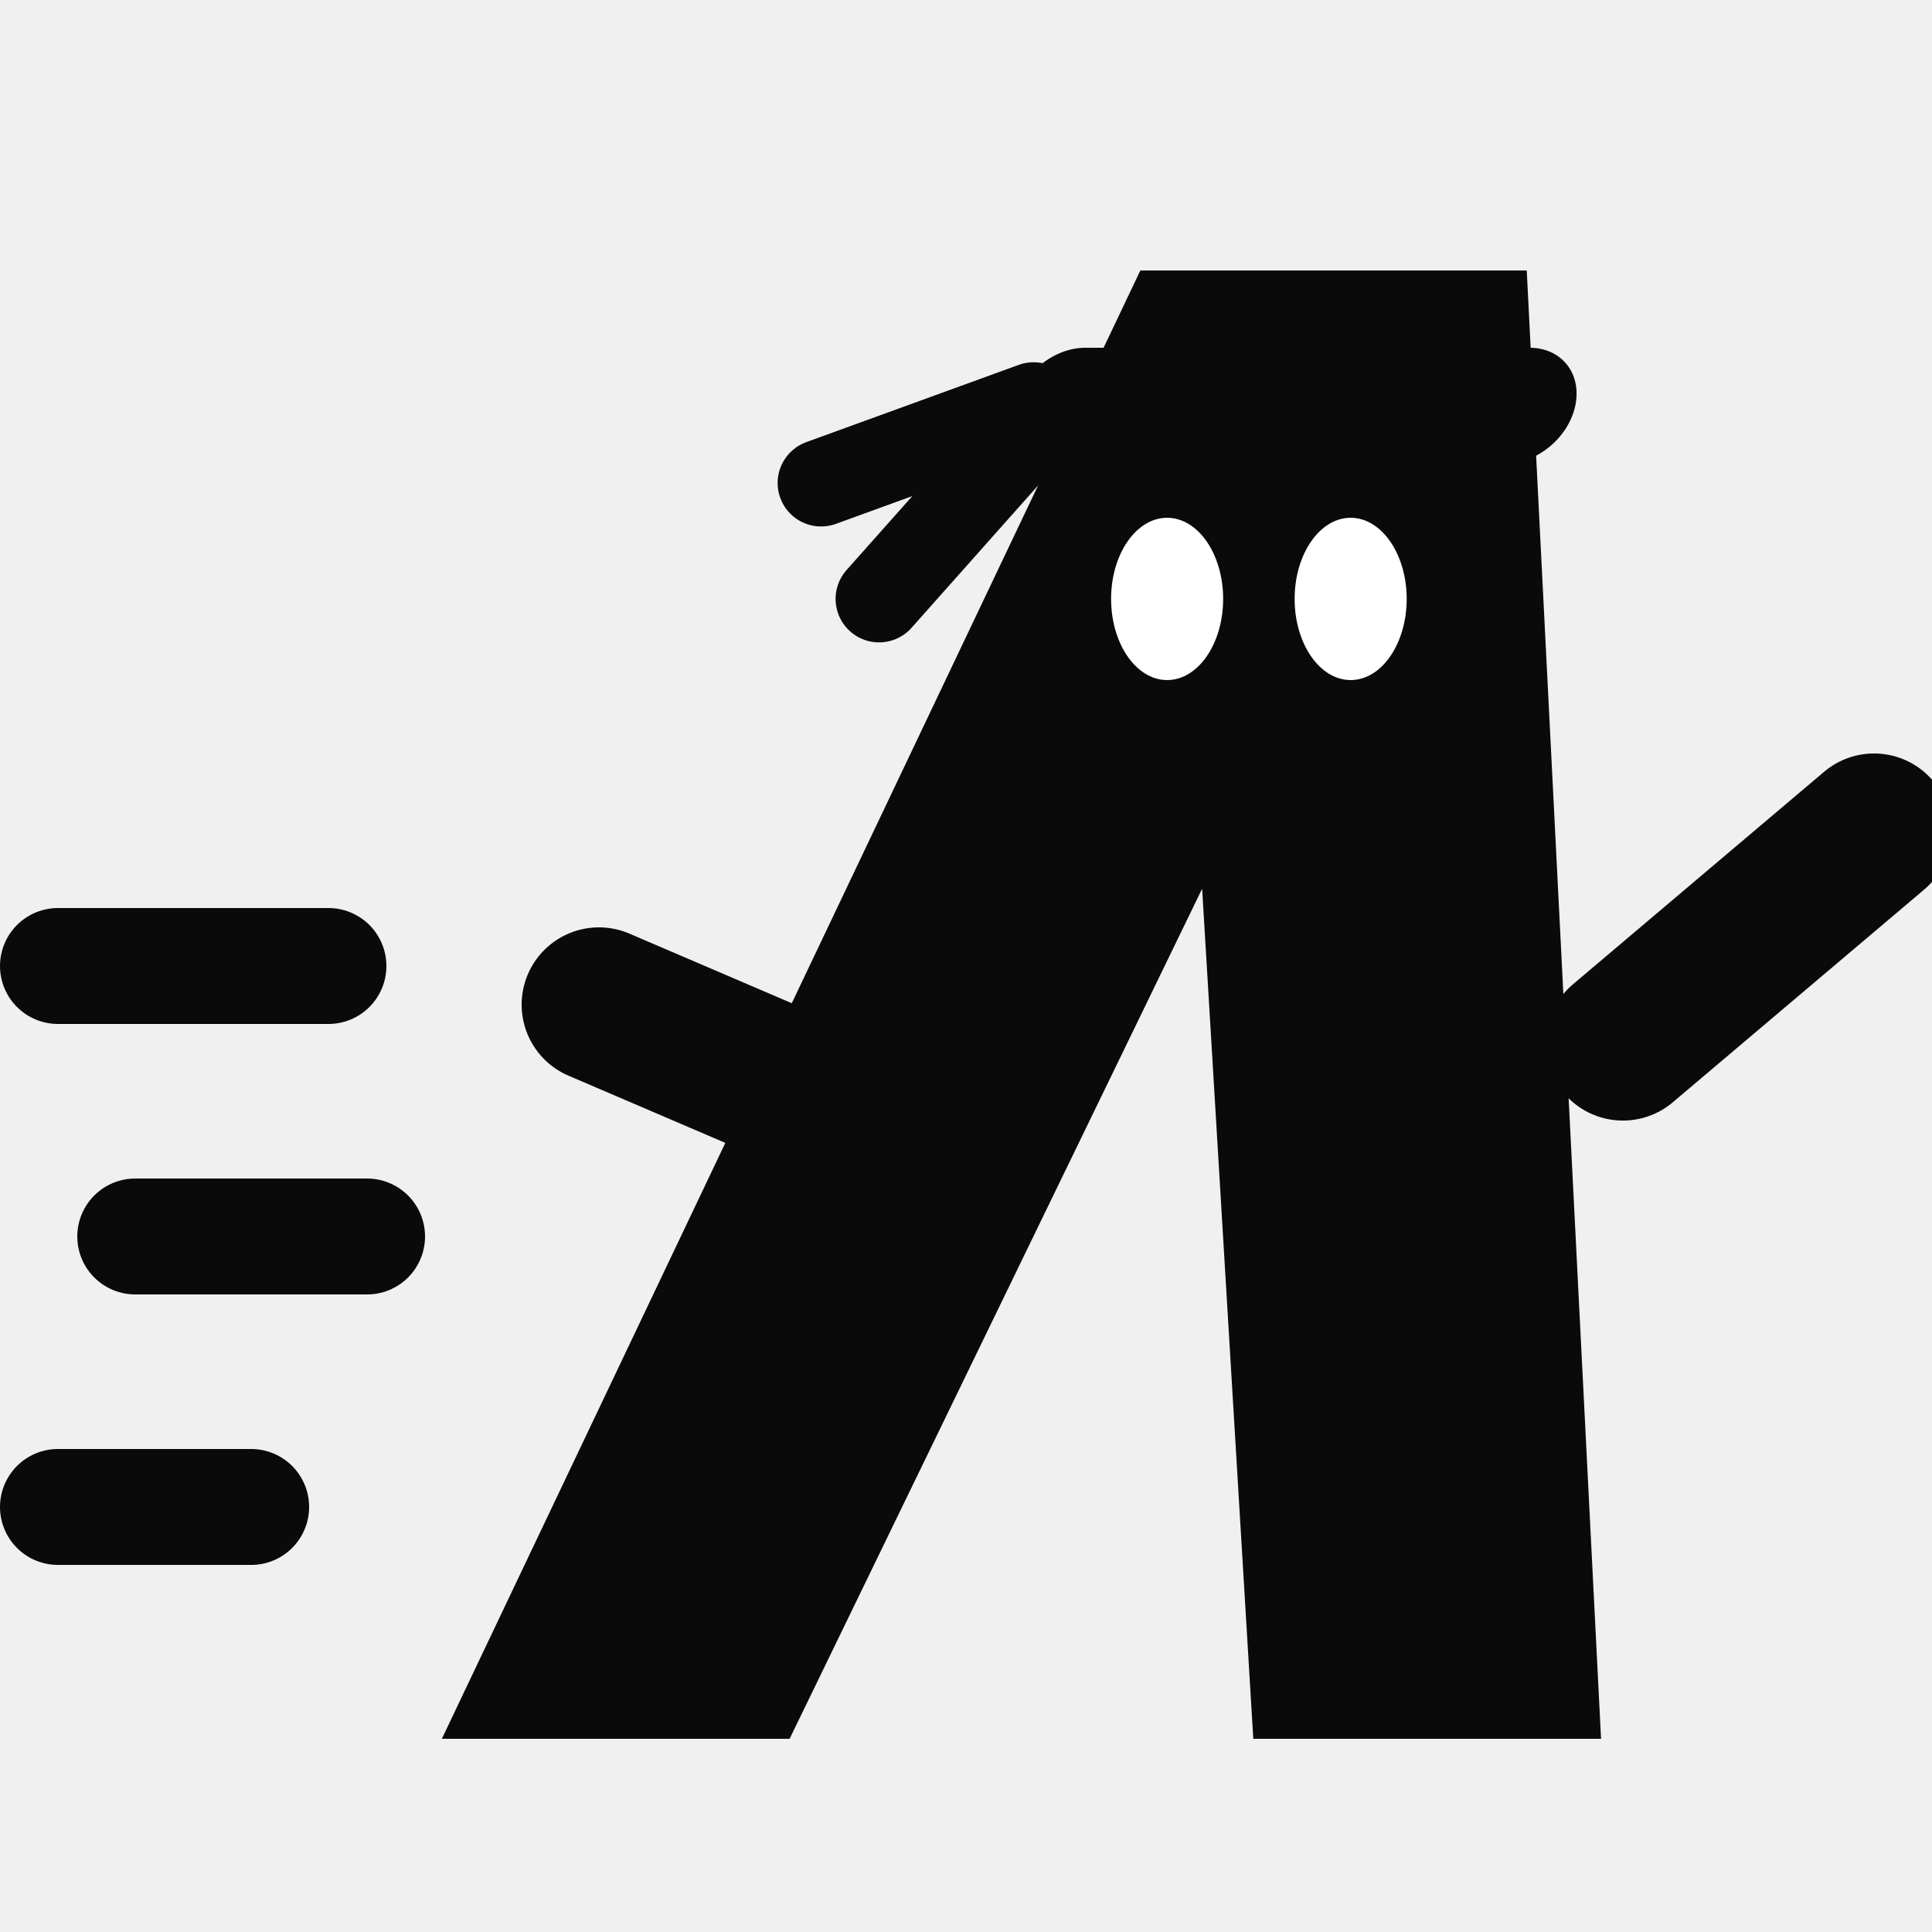
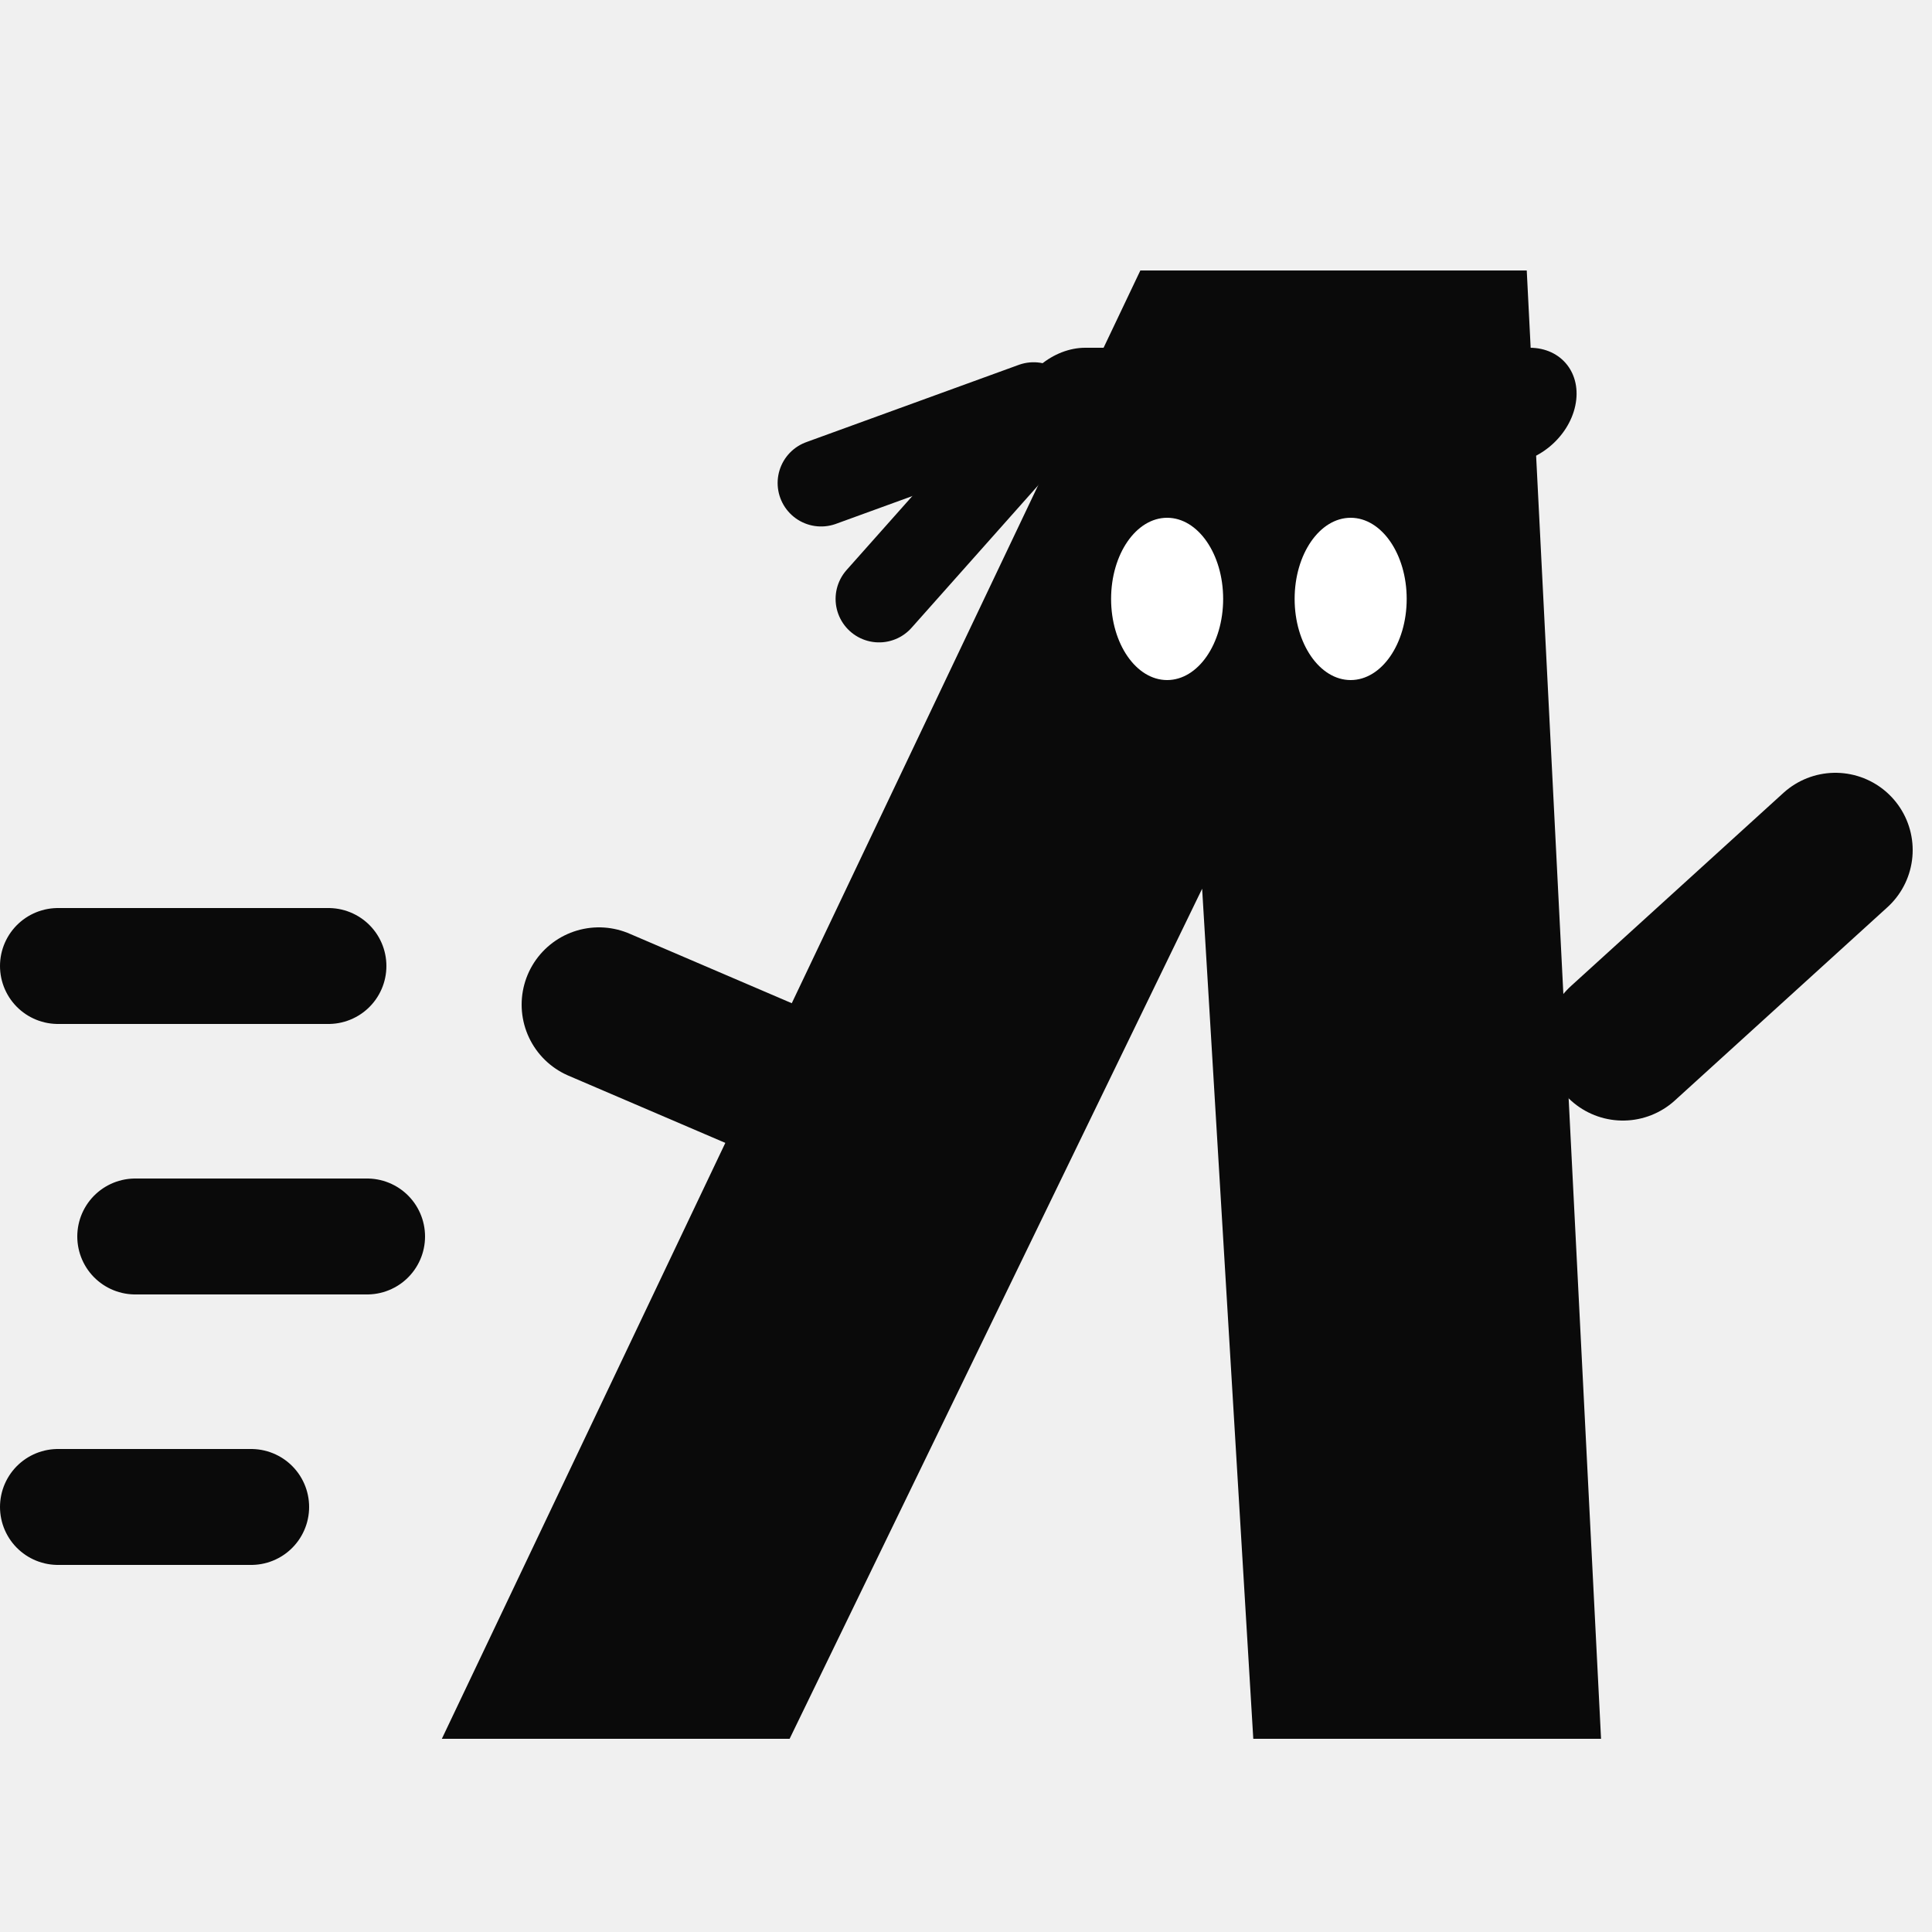
<svg xmlns="http://www.w3.org/2000/svg" viewBox="0 0 100.0 100.0">
  <path d="M3 50 H17" stroke="#0A0A0A" stroke-width="6" stroke-linecap="round" stroke-linejoin="round" fill="none" />
  <path d="M7 64 H19" stroke="#0A0A0A" stroke-width="6" stroke-linecap="round" stroke-linejoin="round" fill="none" />
  <path d="M3 78 H13" stroke="#0A0A0A" stroke-width="6" stroke-linecap="round" stroke-linejoin="round" fill="none" />
  <path d="M45 58 L31 52" stroke="#0A0A0A" stroke-width="8" stroke-linecap="round" stroke-linejoin="round" fill="none" />
-   <path d="M84 54 L97 43" stroke="#0A0A0A" stroke-width="8" stroke-linecap="round" stroke-linejoin="round" fill="none" />
+   <path d="M84 54 L95 44" stroke="#0A0A0A" stroke-width="8" stroke-linecap="round" stroke-linejoin="round" fill="none" />
  <g transform="translate(10 0) skewX(-12)">
    <path d="M32 90 L52 14 L72 14 L92 90 L74 90 L62 46 L50 90 Z" fill="#0A0A0A" />
  </g>
  <g transform="translate(10 0) skewX(-12)">
    <rect x="47" y="18" width="29" height="6" rx="3" fill="#0A0A0A" />
  </g>
  <path d="M53.5 21 L42.5 25" stroke="#0A0A0A" stroke-width="4.5" stroke-linecap="round" stroke-linejoin="round" fill="none" />
  <path d="M53.5 22 L45.5 31" stroke="#0A0A0A" stroke-width="4.5" stroke-linecap="round" stroke-linejoin="round" fill="none" />
  <ellipse cx="60.41" cy="31" rx="2.9" ry="4.2" fill="#FFFFFF" />
  <ellipse cx="69.91" cy="31" rx="2.9" ry="4.2" fill="#FFFFFF" />
</svg>
